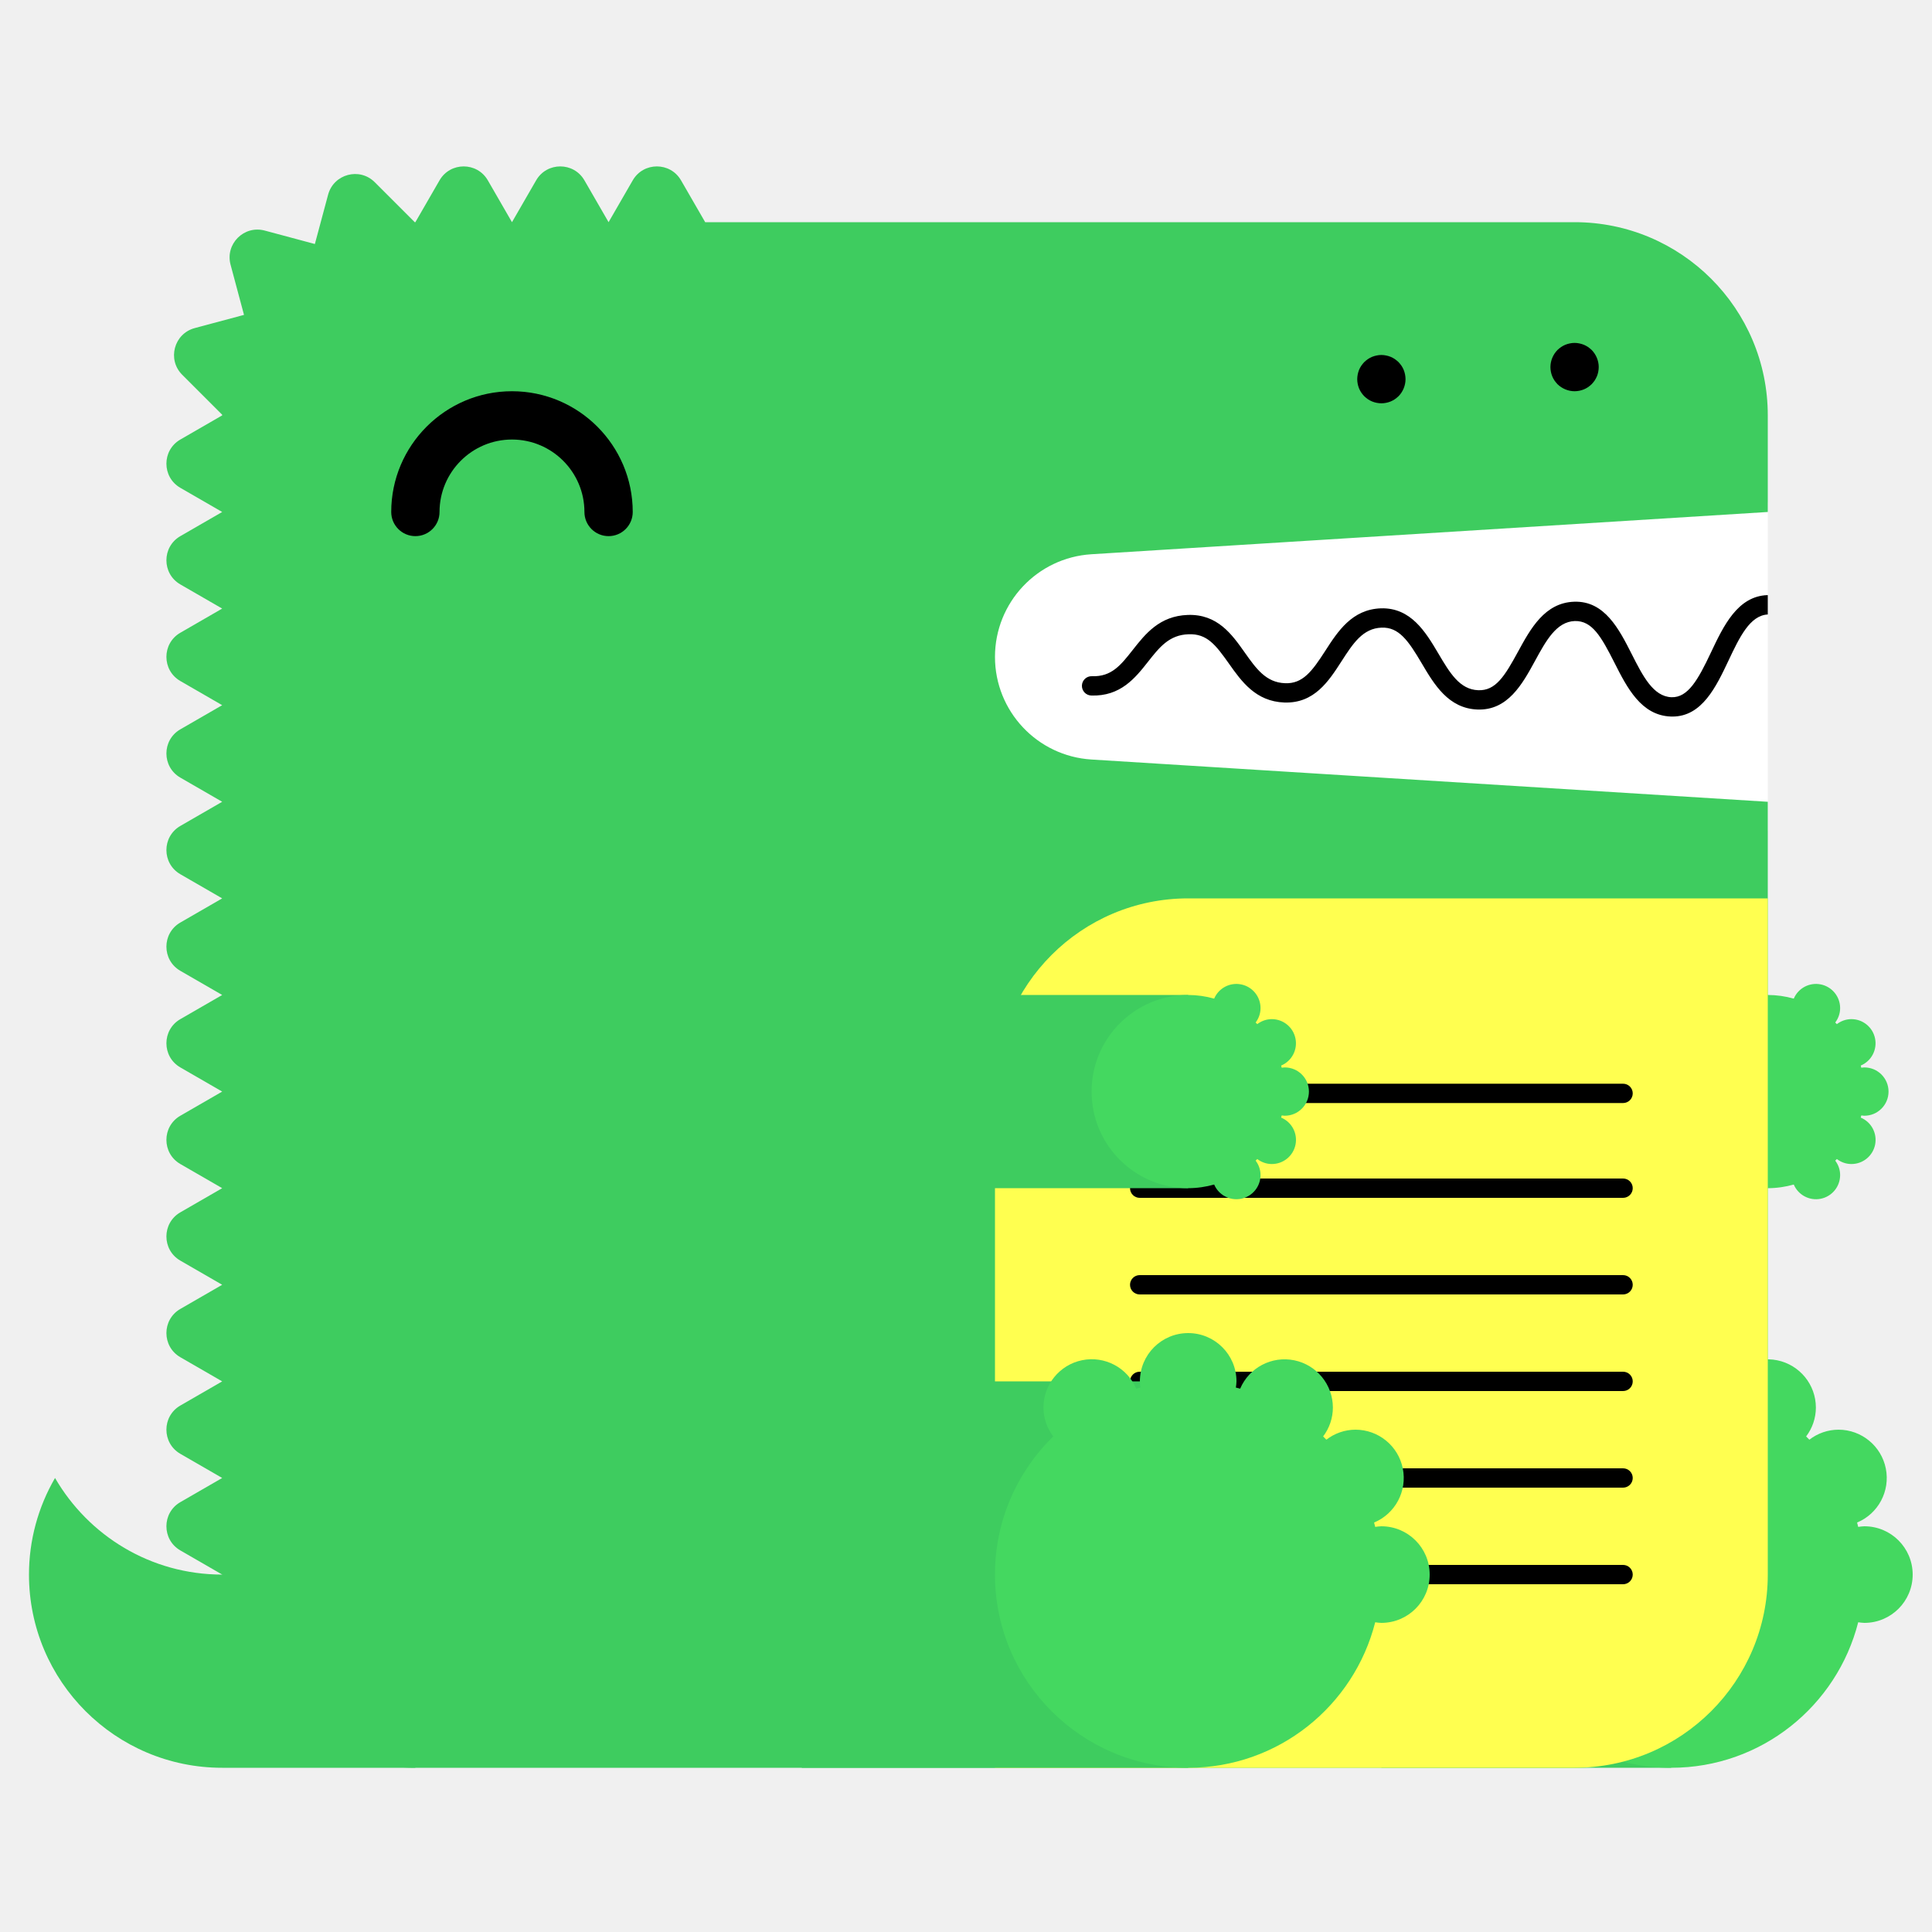
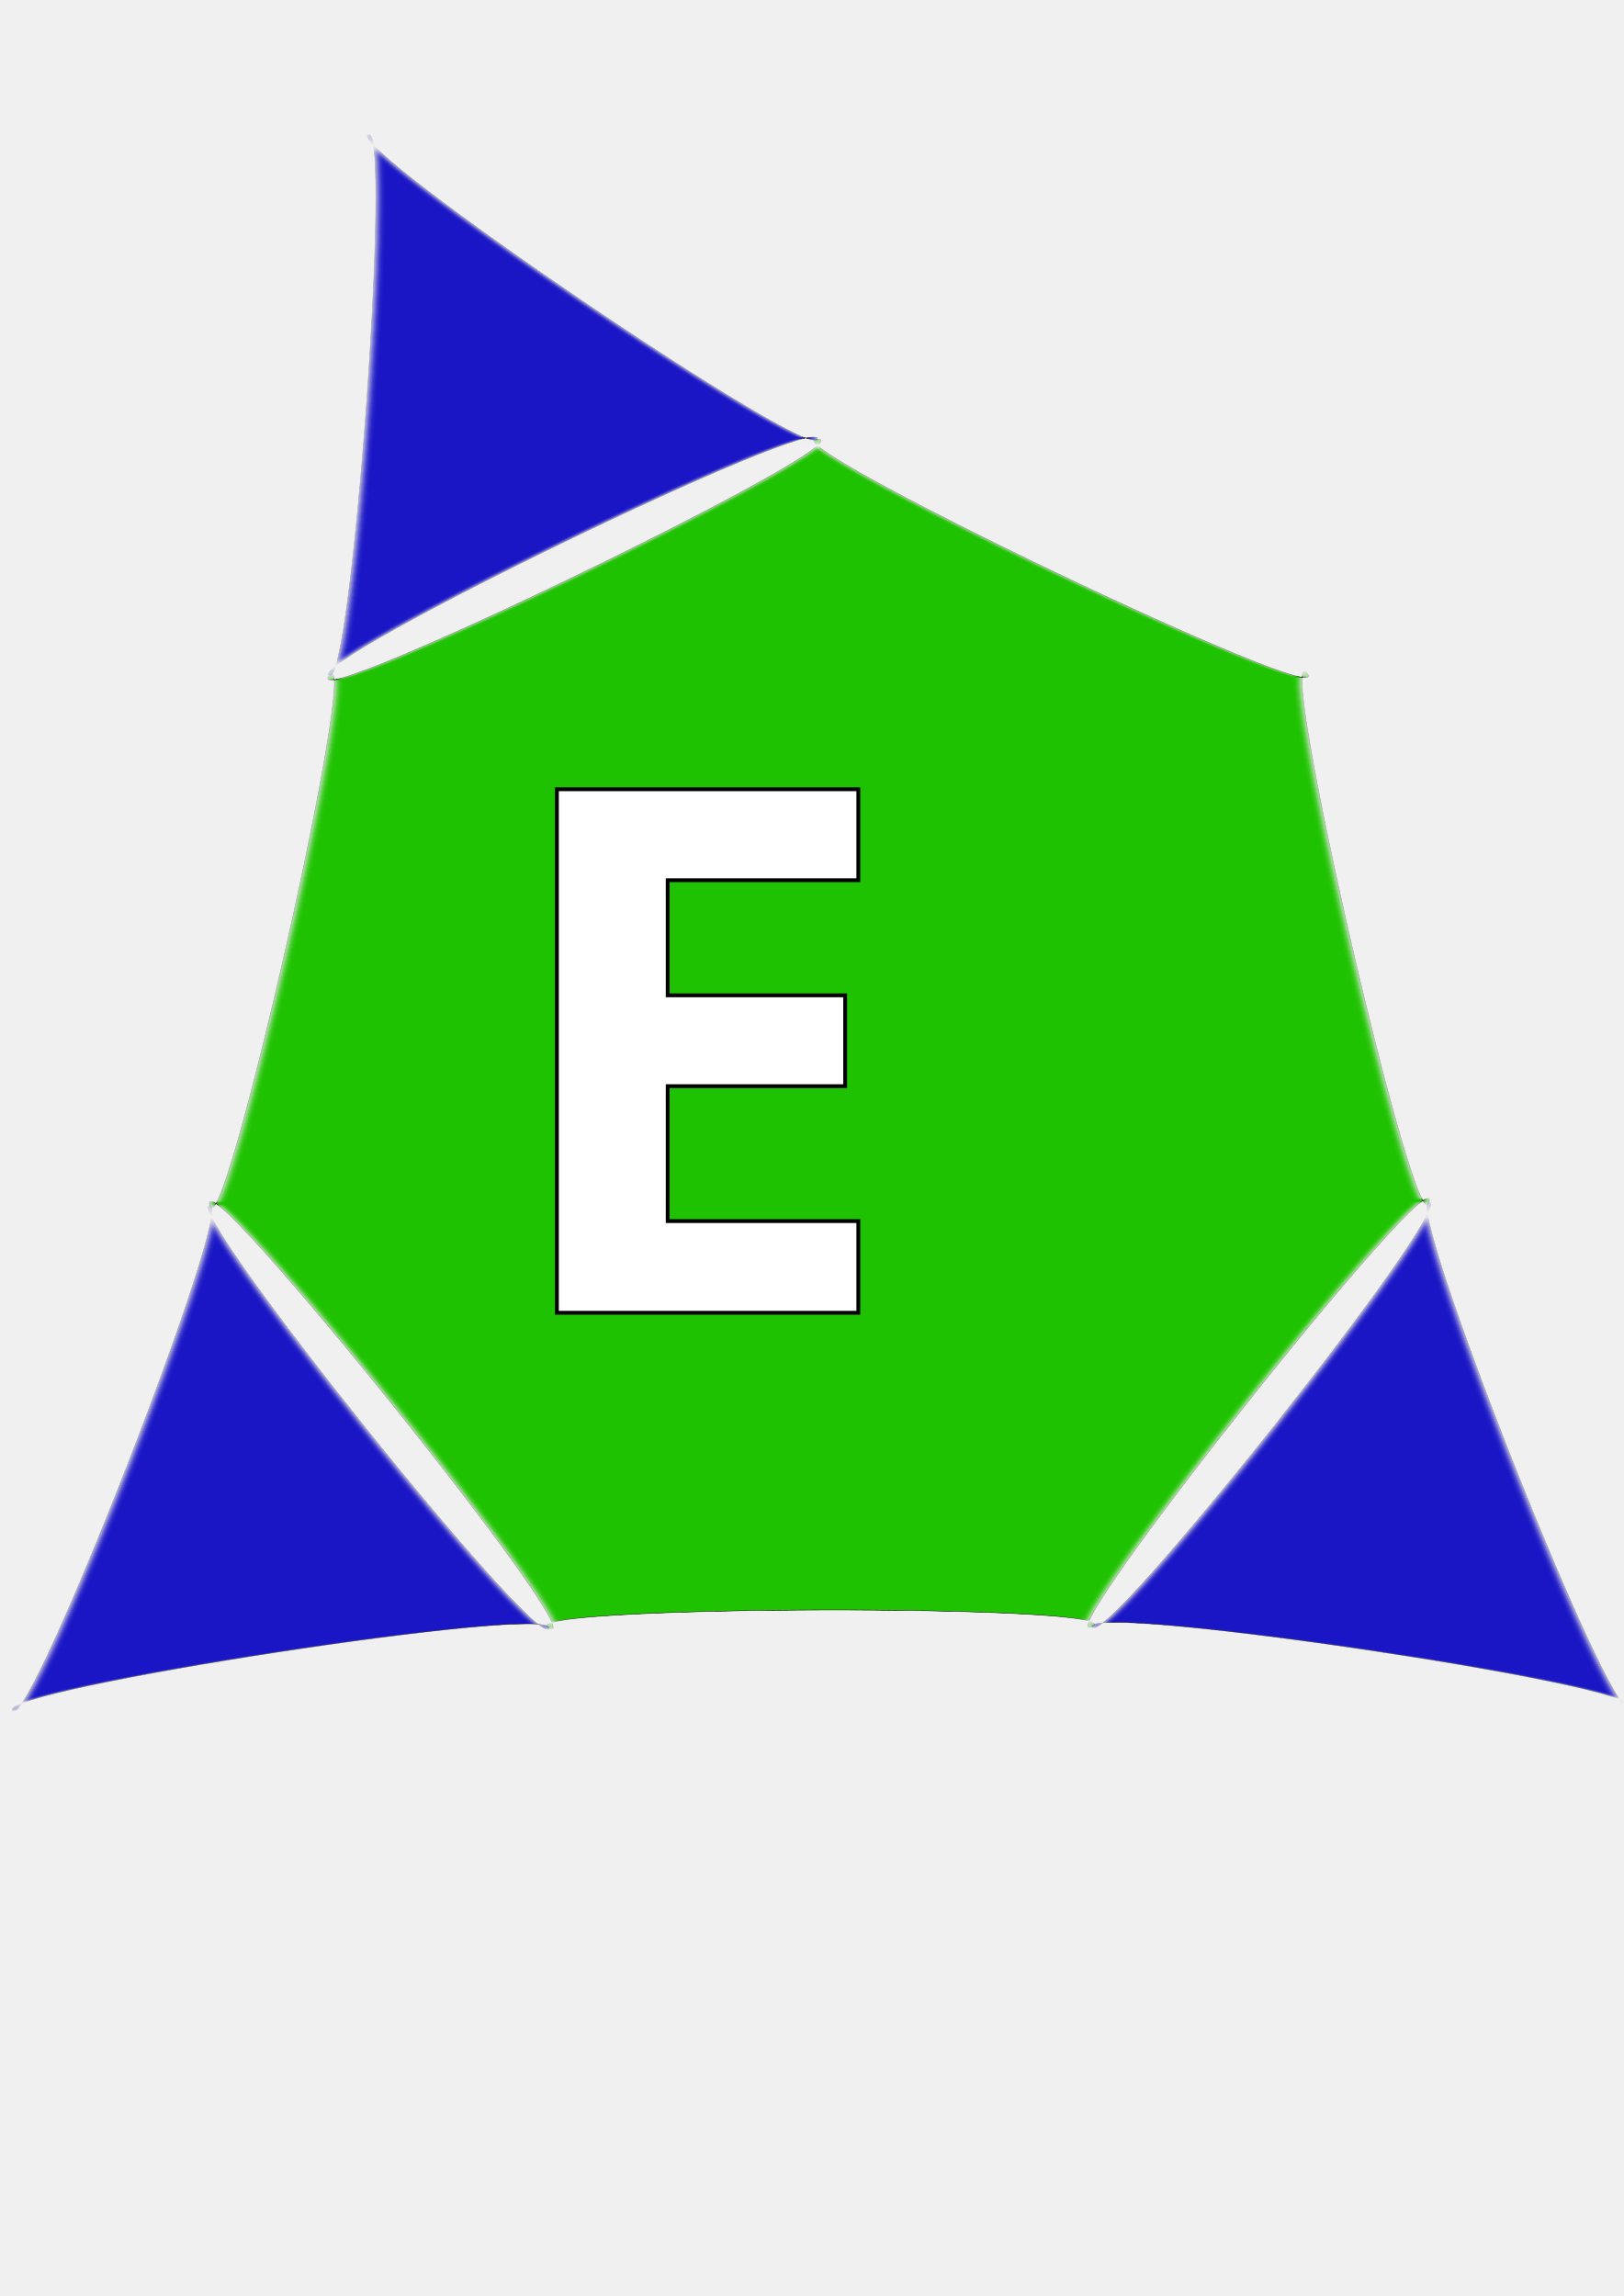
- <svg xmlns="http://www.w3.org/2000/svg" width="200" height="200" viewBox="0 0 200 200">
-   <g fill="none" fill-rule="evenodd">
-     <path fill="#FFF" d="M99 52h84v34H99z" />
-     <path d="M23 163c-7.398 0-13.843-4.027-17.303-10A19.886 19.886 0 0 0 3 163c0 11.046 8.954 20 20 20h20v-20H23z" fill="#3ECC5F" />
-     <path d="M112.98 57.376L183 53V43c0-11.046-8.954-20-20-20H73l-2.5-4.33c-1.112-1.925-3.889-1.925-5 0L63 23l-2.5-4.33c-1.111-1.925-3.889-1.925-5 0L53 23l-2.5-4.33c-1.111-1.925-3.889-1.925-5 0L43 23c-.022 0-.042.003-.065.003l-4.142-4.141c-1.57-1.571-4.252-.853-4.828 1.294l-1.369 5.104-5.192-1.392c-2.148-.575-4.111 1.389-3.535 3.536l1.39 5.193-5.102 1.367c-2.148.576-2.867 3.259-1.296 4.83l4.142 4.142c0 .021-.003.042-.003.064l-4.33 2.5c-1.925 1.111-1.925 3.889 0 5L23 53l-4.33 2.5c-1.925 1.111-1.925 3.889 0 5L23 63l-4.33 2.5c-1.925 1.111-1.925 3.889 0 5L23 73l-4.33 2.5c-1.925 1.111-1.925 3.889 0 5L23 83l-4.33 2.5c-1.925 1.111-1.925 3.889 0 5L23 93l-4.33 2.5c-1.925 1.111-1.925 3.889 0 5L23 103l-4.33 2.5c-1.925 1.111-1.925 3.889 0 5L23 113l-4.33 2.5c-1.925 1.111-1.925 3.889 0 5L23 123l-4.33 2.5c-1.925 1.111-1.925 3.889 0 5L23 133l-4.33 2.5c-1.925 1.111-1.925 3.889 0 5L23 143l-4.33 2.5c-1.925 1.111-1.925 3.889 0 5L23 153l-4.33 2.5c-1.925 1.111-1.925 3.889 0 5L23 163c0 11.046 8.954 20 20 20h120c11.046 0 20-8.954 20-20V83l-70.02-4.376A10.645 10.645 0 0 1 103 68c0-5.621 4.37-10.273 9.98-10.624" fill="#3ECC5F" />
-     <path fill="#3ECC5F" d="M143 183h30v-40h-30z" />
-     <path d="M193 158c-.219 0-.428.037-.639.064-.038-.15-.074-.301-.116-.451A5 5 0 0 0 190.32 148a4.96 4.96 0 0 0-3.016 1.036 26.531 26.531 0 0 0-.335-.336 4.955 4.955 0 0 0 1.011-2.987 5 5 0 0 0-9.599-1.959c-.148-.042-.297-.077-.445-.115.027-.211.064-.42.064-.639a5 5 0 0 0-5-5 5 5 0 0 0-5 5c0 .219.037.428.064.639-.148.038-.297.073-.445.115a4.998 4.998 0 0 0-9.599 1.959c0 1.125.384 2.151 1.011 2.987-3.717 3.632-6.031 8.693-6.031 14.3 0 11.046 8.954 20 20 20 9.339 0 17.16-6.41 19.361-15.064.211.027.42.064.639.064a5 5 0 0 0 5-5 5 5 0 0 0-5-5" fill="#44D860" />
-     <path fill="#3ECC5F" d="M153 123h30v-20h-30z" />
-     <path d="M193 115.5a2.5 2.5 0 1 0 0-5c-.109 0-.214.019-.319.032-.02-.075-.037-.15-.058-.225a2.501 2.501 0 0 0-.963-4.807c-.569 0-1.088.197-1.508.518a6.653 6.653 0 0 0-.168-.168c.314-.417.506-.931.506-1.494a2.5 2.5 0 0 0-4.8-.979A9.987 9.987 0 0 0 183 103c-5.522 0-10 4.478-10 10s4.478 10 10 10c.934 0 1.833-.138 2.69-.377a2.5 2.5 0 0 0 4.8-.979c0-.563-.192-1.077-.506-1.494.057-.055.113-.111.168-.168.42.321.939.518 1.508.518a2.5 2.5 0 0 0 .963-4.807c.021-.074.038-.15.058-.225.105.013.21.032.319.032" fill="#44D860" />
-     <path d="M63 55.5a2.5 2.5 0 0 1-2.5-2.5c0-4.136-3.364-7.5-7.5-7.5s-7.5 3.364-7.5 7.5a2.5 2.5 0 1 1-5 0c0-6.893 5.607-12.5 12.5-12.5S65.5 46.107 65.5 53a2.5 2.5 0 0 1-2.5 2.5" fill="#000" />
-     <path d="M103 183h60c11.046 0 20-8.954 20-20V93h-60c-11.046 0-20 8.954-20 20v70z" fill="#FFFF50" />
-     <path d="M168.02 124h-50.04a1 1 0 1 1 0-2h50.04a1 1 0 1 1 0 2m0 20h-50.04a1 1 0 1 1 0-2h50.04a1 1 0 1 1 0 2m0 20h-50.04a1 1 0 1 1 0-2h50.04a1 1 0 1 1 0 2m0-49.814h-50.04a1 1 0 1 1 0-2h50.04a1 1 0 1 1 0 2m0 19.814h-50.04a1 1 0 1 1 0-2h50.04a1 1 0 1 1 0 2m0 20h-50.04a1 1 0 1 1 0-2h50.04a1 1 0 1 1 0 2M183 61.611c-.012 0-.022-.006-.034-.005-3.09.105-4.552 3.196-5.842 5.923-1.346 2.85-2.387 4.703-4.093 4.647-1.889-.068-2.969-2.202-4.113-4.46-1.314-2.594-2.814-5.536-5.963-5.426-3.046.104-4.513 2.794-5.807 5.167-1.377 2.528-2.314 4.065-4.121 3.994-1.927-.07-2.951-1.805-4.136-3.813-1.321-2.236-2.848-4.75-5.936-4.664-2.994.103-4.465 2.385-5.763 4.4-1.373 2.13-2.335 3.428-4.165 3.351-1.973-.07-2.992-1.51-4.171-3.177-1.324-1.873-2.816-3.993-5.895-3.89-2.928.1-4.399 1.97-5.696 3.618-1.232 1.564-2.194 2.802-4.229 2.724a1 1 0 0 0-.072 2c3.017.101 4.545-1.8 5.872-3.487 1.177-1.496 2.193-2.787 4.193-2.855 1.926-.082 2.829 1.115 4.195 3.045 1.297 1.834 2.769 3.914 5.731 4.021 3.103.104 4.596-2.215 5.918-4.267 1.182-1.834 2.202-3.417 4.15-3.484 1.793-.067 2.769 1.35 4.145 3.681 1.297 2.197 2.766 4.686 5.787 4.796 3.125.108 4.634-2.62 5.949-5.035 1.139-2.088 2.214-4.06 4.119-4.126 1.793-.042 2.728 1.595 4.111 4.33 1.292 2.553 2.757 5.445 5.825 5.556l.169.003c3.064 0 4.518-3.075 5.805-5.794 1.139-2.41 2.217-4.68 4.067-4.773v-2z" fill="#000" />
-     <path fill="#3ECC5F" d="M83 183h40v-40H83z" />
-     <path d="M143 158c-.219 0-.428.037-.639.064-.038-.15-.074-.301-.116-.451A5 5 0 0 0 140.32 148a4.96 4.96 0 0 0-3.016 1.036 26.531 26.531 0 0 0-.335-.336 4.955 4.955 0 0 0 1.011-2.987 5 5 0 0 0-9.599-1.959c-.148-.042-.297-.077-.445-.115.027-.211.064-.42.064-.639a5 5 0 0 0-5-5 5 5 0 0 0-5 5c0 .219.037.428.064.639-.148.038-.297.073-.445.115a4.998 4.998 0 0 0-9.599 1.959c0 1.125.384 2.151 1.011 2.987-3.717 3.632-6.031 8.693-6.031 14.3 0 11.046 8.954 20 20 20 9.339 0 17.16-6.41 19.361-15.064.211.027.42.064.639.064a5 5 0 0 0 5-5 5 5 0 0 0-5-5" fill="#44D860" />
-     <path fill="#3ECC5F" d="M83 123h40v-20H83z" />
-     <path d="M133 115.5a2.5 2.5 0 1 0 0-5c-.109 0-.214.019-.319.032-.02-.075-.037-.15-.058-.225a2.501 2.501 0 0 0-.963-4.807c-.569 0-1.088.197-1.508.518a6.653 6.653 0 0 0-.168-.168c.314-.417.506-.931.506-1.494a2.5 2.5 0 0 0-4.8-.979A9.987 9.987 0 0 0 123 103c-5.522 0-10 4.478-10 10s4.478 10 10 10c.934 0 1.833-.138 2.69-.377a2.5 2.5 0 0 0 4.8-.979c0-.563-.192-1.077-.506-1.494.057-.055.113-.111.168-.168.42.321.939.518 1.508.518a2.5 2.5 0 0 0 .963-4.807c.021-.074.038-.15.058-.225.105.013.21.032.319.032" fill="#44D860" />
-     <path d="M143 41.75c-.16 0-.33-.02-.49-.05a2.52 2.52 0 0 1-.47-.14c-.15-.06-.29-.14-.431-.23-.13-.09-.259-.2-.38-.31-.109-.12-.219-.24-.309-.38s-.17-.28-.231-.43a2.619 2.619 0 0 1-.189-.96c0-.16.02-.33.05-.49.03-.16.08-.31.139-.47.061-.15.141-.29.231-.43.09-.13.2-.26.309-.38.121-.11.25-.22.38-.31.141-.09.281-.17.431-.23.149-.06.31-.11.47-.14.32-.07.65-.07.98 0 .159.03.32.08.47.14.149.06.29.14.43.23.13.09.259.2.38.31.11.12.22.25.31.38.09.14.17.28.23.43.06.16.11.31.14.47.029.16.05.33.05.49 0 .66-.271 1.31-.73 1.77-.121.11-.25.22-.38.31-.14.09-.281.17-.43.23a2.565 2.565 0 0 1-.96.19m20-1.25c-.66 0-1.3-.27-1.771-.73a3.802 3.802 0 0 1-.309-.38c-.09-.14-.17-.28-.231-.43a2.619 2.619 0 0 1-.189-.96c0-.66.27-1.3.729-1.77.121-.11.25-.22.38-.31.141-.09.281-.17.431-.23.149-.06.31-.11.47-.14.32-.07.66-.07.98 0 .159.03.32.08.47.14.149.06.29.14.43.23.13.09.259.2.38.31.459.47.73 1.11.73 1.77 0 .16-.021.33-.05.49-.03.16-.08.32-.14.47-.07.15-.14.29-.23.43-.09.13-.2.26-.31.38-.121.11-.25.22-.38.31-.14.09-.281.17-.43.23a2.565 2.565 0 0 1-.96.19" fill="#000" />
+ <svg xmlns="http://www.w3.org/2000/svg" width="210mm" height="297mm" viewBox="0 0 210 297" version="1.1" id="svg8">
+   <defs id="defs2">
+     <filter style="color-interpolation-filters:sRGB;" id="filter1282">
+       <feGaussianBlur stdDeviation="2.3" in="SourceAlpha" result="result0" id="feGaussianBlur1256" />
+       <feMorphology in="SourceAlpha" radius="6.6" result="result1" id="feMorphology1258" />
+       <feGaussianBlur stdDeviation="8.9" in="result1" id="feGaussianBlur1260" />
+       <feColorMatrix values="1 0 0 0 0 0 1 0 0 0 0 0 1 0 0 0 0 0 0.3 0" result="result91" id="feColorMatrix1262" />
+       <feComposite in="result0" operator="out" result="result2" in2="result91" id="feComposite1264" />
+       <feGaussianBlur stdDeviation="1.7" result="result4" id="feGaussianBlur1266" />
+       <feDiffuseLighting surfaceScale="10" id="feDiffuseLighting1270">
+         <feDistantLight azimuth="225" elevation="45" id="feDistantLight1268" />
+       </feDiffuseLighting>
+       <feBlend in2="SourceGraphic" mode="multiply" id="feBlend1272" />
+       <feComposite in2="SourceAlpha" operator="in" result="result3" id="feComposite1274" />
+       <feSpecularLighting in="result4" surfaceScale="5" specularExponent="17.9" id="feSpecularLighting1278">
+         <feDistantLight azimuth="225" elevation="45" id="feDistantLight1276" />
+       </feSpecularLighting>
+       <feComposite in2="result3" operator="atop" id="feComposite1280" />
+     </filter>
+     <filter style="color-interpolation-filters:sRGB;" id="filter1282-7">
+       <feGaussianBlur stdDeviation="2.3" in="SourceAlpha" result="result0" id="feGaussianBlur1256-9" />
+       <feMorphology in="SourceAlpha" radius="6.6" result="result1" id="feMorphology1258-7" />
+       <feGaussianBlur stdDeviation="8.9" in="result1" id="feGaussianBlur1260-4" />
+       <feColorMatrix values="1 0 0 0 0 0 1 0 0 0 0 0 1 0 0 0 0 0 0.3 0" result="result91" id="feColorMatrix1262-9" />
+       <feComposite in="result0" operator="out" result="result2" in2="result91" id="feComposite1264-1" />
+       <feGaussianBlur stdDeviation="1.7" result="result4" id="feGaussianBlur1266-7" />
+       <feDiffuseLighting surfaceScale="10" id="feDiffuseLighting1270-0">
+         <feDistantLight azimuth="225" elevation="45" id="feDistantLight1268-6" />
+       </feDiffuseLighting>
+       <feBlend in2="SourceGraphic" mode="multiply" id="feBlend1272-0" />
+       <feComposite in2="SourceAlpha" operator="in" result="result3" id="feComposite1274-8" />
+       <feSpecularLighting in="result4" surfaceScale="5" specularExponent="17.9" id="feSpecularLighting1278-5">
+         <feDistantLight azimuth="225" elevation="45" id="feDistantLight1276-3" />
+       </feSpecularLighting>
+       <feComposite in2="result3" operator="atop" id="feComposite1280-9" result="fbSourceGraphic" />
+       <feColorMatrix result="fbSourceGraphicAlpha" in="fbSourceGraphic" values="0 0 0 -1 0 0 0 0 -1 0 0 0 0 -1 0 0 0 0 1 0" id="feColorMatrix2458" />
+       <feColorMatrix id="feColorMatrix2460" type="luminanceToAlpha" result="result2" in="fbSourceGraphic" />
+       <feComposite in2="fbSourceGraphic" id="feComposite2462" operator="arithmetic" in="result2" k3="2" result="result4" />
+       <feBlend in2="result2" id="feBlend2464" in="result4" mode="multiply" result="result3" />
+       <feComposite in2="fbSourceGraphic" id="feComposite2466" operator="in" in="result3" />
+     </filter>
+     <filter style="color-interpolation-filters:sRGB;" id="filter2360">
+       <feFlood flood-opacity="1" flood-color="rgb(255,255,255)" result="flood" id="feFlood2346" />
+       <feColorMatrix in="SourceGraphic" values="1 0 0 0 0 0 1 0 0 0 0 0 1 0 0 -0.212 -0.715 -0.072 1 0 " result="colormatrix1" id="feColorMatrix2348" />
+       <feGaussianBlur in="colormatrix1" stdDeviation="2 2" result="blur" id="feGaussianBlur2350" />
+       <feColorMatrix in="blur" values="1 0 0 0 0 0 1 0 0 0 0 0 1 0 0 0 0 0 20 -5.003 " result="colormatrix2" id="feColorMatrix2352" />
+       <feBlend in="colormatrix2" in2="flood" mode="normal" result="blend" id="feBlend2354" />
+       <feComposite in="blend" in2="blend" operator="arithmetic" k2="1" result="composite1" id="feComposite2356" />
+       <feComposite in2="SourceGraphic" operator="in" id="feComposite2358" />
+     </filter>
+     <filter style="color-interpolation-filters:sRGB;" id="filter1282-9">
+       <feGaussianBlur stdDeviation="2.3" in="SourceAlpha" result="result0" id="feGaussianBlur1256-8" />
+       <feMorphology in="SourceAlpha" radius="6.6" result="result1" id="feMorphology1258-3" />
+       <feGaussianBlur stdDeviation="8.9" in="result1" id="feGaussianBlur1260-8" />
+       <feColorMatrix values="1 0 0 0 0 0 1 0 0 0 0 0 1 0 0 0 0 0 0.3 0" result="result91" id="feColorMatrix1262-5" />
+       <feComposite in="result0" operator="out" result="result2" in2="result91" id="feComposite1264-2" />
+       <feGaussianBlur stdDeviation="1.7" result="result4" id="feGaussianBlur1266-2" />
+       <feDiffuseLighting surfaceScale="10" id="feDiffuseLighting1270-2">
+         <feDistantLight azimuth="225" elevation="45" id="feDistantLight1268-7" />
+       </feDiffuseLighting>
+       <feBlend in2="SourceGraphic" mode="multiply" id="feBlend1272-03" />
+       <feComposite in2="SourceAlpha" operator="in" result="result3" id="feComposite1274-4" />
+       <feSpecularLighting in="result4" surfaceScale="5" specularExponent="17.9" id="feSpecularLighting1278-6">
+         <feDistantLight azimuth="225" elevation="45" id="feDistantLight1276-36" />
+       </feSpecularLighting>
+       <feComposite in2="result3" operator="atop" id="feComposite1280-3" result="fbSourceGraphic" />
+       <feColorMatrix result="fbSourceGraphicAlpha" in="fbSourceGraphic" values="0 0 0 -1 0 0 0 0 -1 0 0 0 0 -1 0 0 0 0 1 0" id="feColorMatrix2920" />
+       <feColorMatrix id="feColorMatrix2922" type="luminanceToAlpha" result="result2" in="fbSourceGraphic" />
+       <feComposite in2="fbSourceGraphic" id="feComposite2924" operator="arithmetic" in="result2" k3="2" result="result4" />
+       <feBlend in2="result2" id="feBlend2926" in="result4" mode="multiply" result="result3" />
+       <feComposite in2="fbSourceGraphic" id="feComposite2928" operator="in" in="result3" />
+     </filter>
+     <filter style="color-interpolation-filters:sRGB;" id="filter2902">
+       <feFlood flood-opacity="1" flood-color="rgb(255,255,255)" result="flood" id="feFlood2888" />
+       <feColorMatrix in="SourceGraphic" values="1 0 0 0 0 0 1 0 0 0 0 0 1 0 0 -0.212 -0.715 -0.072 1 0 " result="colormatrix1" id="feColorMatrix2890" />
+       <feGaussianBlur in="colormatrix1" stdDeviation="2 2" result="blur" id="feGaussianBlur2892" />
+       <feColorMatrix in="blur" values="1 0 0 0 0 0 1 0 0 0 0 0 1 0 0 0 0 0 20 -3 " result="colormatrix2" id="feColorMatrix2894" />
+       <feBlend in="colormatrix2" in2="flood" mode="normal" result="blend" id="feBlend2896" />
+       <feComposite in="blend" in2="blend" operator="arithmetic" k2="1" result="composite1" id="feComposite2898" />
+       <feComposite in2="SourceGraphic" operator="in" id="feComposite2900" />
+     </filter>
+     <filter style="color-interpolation-filters:sRGB;" id="filter2944">
+       <feFlood flood-opacity="1" flood-color="rgb(255,255,255)" result="flood" id="feFlood2930" />
+       <feColorMatrix in="SourceGraphic" values="1 0 0 0 0 0 1 0 0 0 0 0 1 0 0 -0.212 -0.715 -0.072 1 0 " result="colormatrix1" id="feColorMatrix2932" />
+       <feGaussianBlur in="colormatrix1" stdDeviation="2 2" result="blur" id="feGaussianBlur2934" />
+       <feColorMatrix in="blur" values="1 0 0 0 0 0 1 0 0 0 0 0 1 0 0 0 0 0 10 -5 " result="colormatrix2" id="feColorMatrix2936" />
+       <feBlend in="colormatrix2" in2="flood" mode="normal" result="blend" id="feBlend2938" />
+       <feComposite in="blend" in2="blend" operator="arithmetic" k2="1" result="composite1" id="feComposite2940" />
+       <feComposite in2="SourceGraphic" operator="in" id="feComposite2942" />
+     </filter>
+     <filter style="color-interpolation-filters:sRGB;" id="filter1014">
+       <feGaussianBlur stdDeviation="2.3" in="SourceAlpha" result="result0" id="feGaussianBlur988" />
+       <feMorphology in="SourceAlpha" radius="6.6" result="result1" id="feMorphology990" />
+       <feGaussianBlur stdDeviation="8.9" in="result1" id="feGaussianBlur992" />
+       <feColorMatrix values="1 0 0 0 0 0 1 0 0 0 0 0 1 0 0 0 0 0 0.3 0" result="result91" id="feColorMatrix994" />
+       <feComposite in="result0" operator="out" result="result2" in2="result91" id="feComposite996" />
+       <feGaussianBlur stdDeviation="1.7" result="result4" id="feGaussianBlur998" />
+       <feDiffuseLighting surfaceScale="10" id="feDiffuseLighting1002">
+         <feDistantLight azimuth="225" elevation="45" id="feDistantLight1000" />
+       </feDiffuseLighting>
+       <feBlend in2="SourceGraphic" mode="multiply" id="feBlend1004" />
+       <feComposite in2="SourceAlpha" operator="in" result="result3" id="feComposite1006" />
+       <feSpecularLighting in="result4" surfaceScale="5" specularExponent="17.9" id="feSpecularLighting1010">
+         <feDistantLight azimuth="225" elevation="45" id="feDistantLight1008" />
+       </feSpecularLighting>
+       <feComposite in2="result3" operator="atop" id="feComposite1012" result="fbSourceGraphic" />
+       <feColorMatrix result="fbSourceGraphicAlpha" in="fbSourceGraphic" values="0 0 0 -1 0 0 0 0 -1 0 0 0 0 -1 0 0 0 0 1 0" id="feColorMatrix1016" />
+       <feColorMatrix id="feColorMatrix1018" type="luminanceToAlpha" result="result2" in="fbSourceGraphic" />
+       <feComposite in2="fbSourceGraphic" id="feComposite1020" operator="arithmetic" in="result2" k3="2" result="result4" />
+       <feBlend in2="result2" id="feBlend1022" in="result4" mode="multiply" result="result3" />
+       <feComposite in2="fbSourceGraphic" id="feComposite1024" operator="in" in="result3" />
+     </filter>
+     <filter style="color-interpolation-filters:sRGB;" id="filter1140">
+       <feGaussianBlur stdDeviation="0.4" result="blur" id="feGaussianBlur1134" />
+       <feComposite in="SourceGraphic" in2="blur" operator="in" result="composite1" id="feComposite1136" />
+       <feComposite in="composite1" in2="composite1" k2="1" operator="in" result="composite2" id="feComposite1138" />
+     </filter>
+     <filter style="color-interpolation-filters:sRGB;" id="filter1148">
+       <feGaussianBlur stdDeviation="0.4" result="blur" id="feGaussianBlur1142" />
+       <feComposite in="SourceGraphic" in2="blur" operator="in" result="composite1" id="feComposite1144" />
+       <feComposite in="composite1" in2="composite1" k2="1" operator="in" result="composite2" id="feComposite1146" />
+     </filter>
+     <filter style="color-interpolation-filters:sRGB;" id="filter1156">
+       <feGaussianBlur stdDeviation="0.4" result="blur" id="feGaussianBlur1150" />
+       <feComposite in="SourceGraphic" in2="blur" operator="in" result="composite1" id="feComposite1152" />
+       <feComposite in="composite1" in2="composite1" k2="1" operator="in" result="composite2" id="feComposite1154" />
+     </filter>
+     <filter style="color-interpolation-filters:sRGB" id="filter1140-3">
+       <feGaussianBlur stdDeviation="0.4" result="blur" id="feGaussianBlur1134-4" />
+       <feComposite in="SourceGraphic" in2="blur" operator="in" result="composite1" id="feComposite1136-9" />
+       <feComposite in="composite1" in2="composite1" operator="in" result="composite2" id="feComposite1138-2" />
+     </filter>
+     <filter style="color-interpolation-filters:sRGB" id="filter1148-7">
+       <feGaussianBlur stdDeviation="0.4" result="blur" id="feGaussianBlur1142-4" />
+       <feComposite in="SourceGraphic" in2="blur" operator="in" result="composite1" id="feComposite1144-2" />
+       <feComposite in="composite1" in2="composite1" operator="in" result="composite2" id="feComposite1146-5" />
+     </filter>
+     <filter style="color-interpolation-filters:sRGB" id="filter1140-0">
+       <feGaussianBlur stdDeviation="0.4" result="blur" id="feGaussianBlur1134-8" />
+       <feComposite in="SourceGraphic" in2="blur" operator="in" result="composite1" id="feComposite1136-92" />
+       <feComposite in="composite1" in2="composite1" operator="in" result="composite2" id="feComposite1138-23" />
+     </filter>
+     <filter style="color-interpolation-filters:sRGB" id="filter1148-1">
+       <feGaussianBlur stdDeviation="0.4" result="blur" id="feGaussianBlur1142-8" />
+       <feComposite in="SourceGraphic" in2="blur" operator="in" result="composite1" id="feComposite1144-3" />
+       <feComposite in="composite1" in2="composite1" operator="in" result="composite2" id="feComposite1146-4" />
+     </filter>
+     <filter style="color-interpolation-filters:sRGB" id="filter1156-5">
+       <feGaussianBlur stdDeviation="0.4" result="blur" id="feGaussianBlur1150-7" />
+       <feComposite in="SourceGraphic" in2="blur" operator="in" result="composite1" id="feComposite1152-1" />
+       <feComposite in="composite1" in2="composite1" operator="in" result="composite2" id="feComposite1154-6" />
+     </filter>
+     <filter style="color-interpolation-filters:sRGB" id="filter1014-3">
+       <feGaussianBlur stdDeviation="2.3" in="SourceAlpha" result="result0" id="feGaussianBlur988-6" />
+       <feMorphology in="SourceAlpha" radius="6.6" result="result1" id="feMorphology990-7" />
+       <feGaussianBlur stdDeviation="8.9" in="result1" id="feGaussianBlur992-5" />
+       <feColorMatrix values="1 0 0 0 0 0 1 0 0 0 0 0 1 0 0 0 0 0 0.3 0" result="result91" id="feColorMatrix994-3" />
+       <feComposite in="result0" operator="out" result="result2" in2="result91" id="feComposite996-5" />
+       <feGaussianBlur stdDeviation="1.7" result="result4" id="feGaussianBlur998-6" />
+       <feDiffuseLighting surfaceScale="10" id="feDiffuseLighting1002-2">
+         <feDistantLight azimuth="225" elevation="45" id="feDistantLight1000-9" />
+       </feDiffuseLighting>
+       <feBlend in2="SourceGraphic" mode="multiply" id="feBlend1004-1" />
+       <feComposite in2="SourceAlpha" operator="in" result="result3" id="feComposite1006-2" />
+       <feSpecularLighting in="result4" surfaceScale="5" specularExponent="17.9" id="feSpecularLighting1010-7">
+         <feDistantLight azimuth="225" elevation="45" id="feDistantLight1008-0" />
+       </feSpecularLighting>
+       <feComposite in2="result3" operator="atop" id="feComposite1012-9" result="fbSourceGraphic" />
+       <feColorMatrix result="fbSourceGraphicAlpha" in="fbSourceGraphic" values="0 0 0 -1 0 0 0 0 -1 0 0 0 0 -1 0 0 0 0 1 0" id="feColorMatrix1016-3" />
+       <feColorMatrix id="feColorMatrix1018-6" type="luminanceToAlpha" result="result2" in="fbSourceGraphic" />
+       <feComposite in2="fbSourceGraphic" id="feComposite1020-0" operator="arithmetic" in="result2" k3="2" result="result4" k1="0" k2="0" k4="0" />
+       <feBlend in2="result2" id="feBlend1022-6" in="result4" mode="multiply" result="result3" />
+       <feComposite in2="fbSourceGraphic" id="feComposite1024-2" operator="in" in="result3" />
+     </filter>
+     <filter style="color-interpolation-filters:sRGB" id="filter1140-6">
+       <feGaussianBlur stdDeviation="0.4" result="blur" id="feGaussianBlur1134-1" />
+       <feComposite in="SourceGraphic" in2="blur" operator="in" result="composite1" id="feComposite1136-8" />
+       <feComposite in="composite1" in2="composite1" operator="in" result="composite2" id="feComposite1138-7" />
+     </filter>
+     <filter style="color-interpolation-filters:sRGB" id="filter1148-9">
+       <feGaussianBlur stdDeviation="0.4" result="blur" id="feGaussianBlur1142-2" />
+       <feComposite in="SourceGraphic" in2="blur" operator="in" result="composite1" id="feComposite1144-0" />
+       <feComposite in="composite1" in2="composite1" operator="in" result="composite2" id="feComposite1146-2" />
+     </filter>
+   </defs>
+   <g id="layer1">
+     <g id="g1340" transform="translate(-368.5652,-2875.307)">
+       <g id="g1168-9" transform="translate(323.9623,15.65203)">
+         <path style="fill:#1ec200;fill-opacity:1;stroke:#000000;stroke-width:0.1;stroke-miterlimit:4;stroke-dasharray:none;stroke-dashoffset:0;stroke-opacity:1;filter:url(#filter1156-5)" id="path857-2-3-5-40-7-8" transform="rotate(-38.71613,2921.907,1858.116)" d="m 127.902,1013.609 c 0,-7.02 -35.949,67.628 -30.46,63.251 5.489,-4.377 -75.287,14.059 -68.443,15.622 6.844,1.562 -57.933,-50.096 -54.887,-43.771 3.046,6.325 3.046,-76.528 0,-70.203 -3.046,6.325 61.731,-45.333 54.887,-43.771 -6.844,1.562 73.932,19.999 68.443,15.622 -5.489,-4.377 30.46,70.271 30.46,63.251 z" />
+         <text xml:space="preserve" style="font-size:94.845px;line-height:1.25;font-family:sans-serif;letter-spacing:-1.976px;word-spacing:0px;fill:#ffffff;stroke:#000000;stroke-width:0.494;stroke-miterlimit:4;stroke-dasharray:none;stroke-opacity:1" x="108.097" y="3029.47" id="text1168-6-6-2-0-1">
+           <tspan id="tspan1166-4-3-4-0-3" x="108.097" y="3029.47" style="font-style:normal;font-variant:normal;font-weight:bold;font-stretch:normal;font-size:94.845px;font-family:Syncopate;-inkscape-font-specification:'Syncopate Bold';fill:#ffffff;stroke:#000000;stroke-width:0.494;stroke-miterlimit:4;stroke-dasharray:none;stroke-opacity:1">E</tspan>
+         </text>
+       </g>
+       <g id="g1046-9-3-4" transform="rotate(-38.71613,3106.164,1404.895)" style="fill:#1a16c5;fill-opacity:1;filter:url(#filter1148-1)">
+         <path style="fill:#1a16c5;fill-opacity:1;stroke:#000000;stroke-width:0.1;stroke-miterlimit:4;stroke-dasharray:none;stroke-dashoffset:0;stroke-opacity:1" id="path859-3-7-6-2-2-5" transform="matrix(0.2225209,-0.9749279,-0.9749279,-0.2225209,472.0744,1104.953)" d="m 128.153,434.741 c 0,-3.51 -63.838,33.347 -60.798,35.102 3.04,1.755 3.04,-71.958 0,-70.203 -3.04,1.755 60.798,38.612 60.798,35.102 z" />
+         <path style="fill:#1a16c5;fill-opacity:1;stroke:#000000;stroke-width:0.1;stroke-miterlimit:4;stroke-dasharray:none;stroke-dashoffset:0;stroke-opacity:1" id="path859-0-0-2-8-1" transform="scale(-1,1)" d="m 86.686,1013.609 c 0,-3.51 -63.838,33.346 -60.798,35.102 3.04,1.755 3.04,-71.958 0,-70.203 -3.04,1.755 60.798,38.612 60.798,35.102 z" />
+         <path style="fill:#1a16c5;fill-opacity:1;stroke:#000000;stroke-width:0.1;stroke-miterlimit:4;stroke-dasharray:none;stroke-dashoffset:0;stroke-opacity:1" id="path859-3-6-9-6-8-0-7" transform="rotate(77.14286,-342.2047,757.1138)" d="m 128.153,434.741 c 0,-3.51 -63.838,33.347 -60.798,35.102 3.04,1.755 3.04,-71.958 0,-70.203 -3.04,1.755 60.798,38.612 60.798,35.102 z" />
+       </g>
+     </g>
  </g>
</svg>
